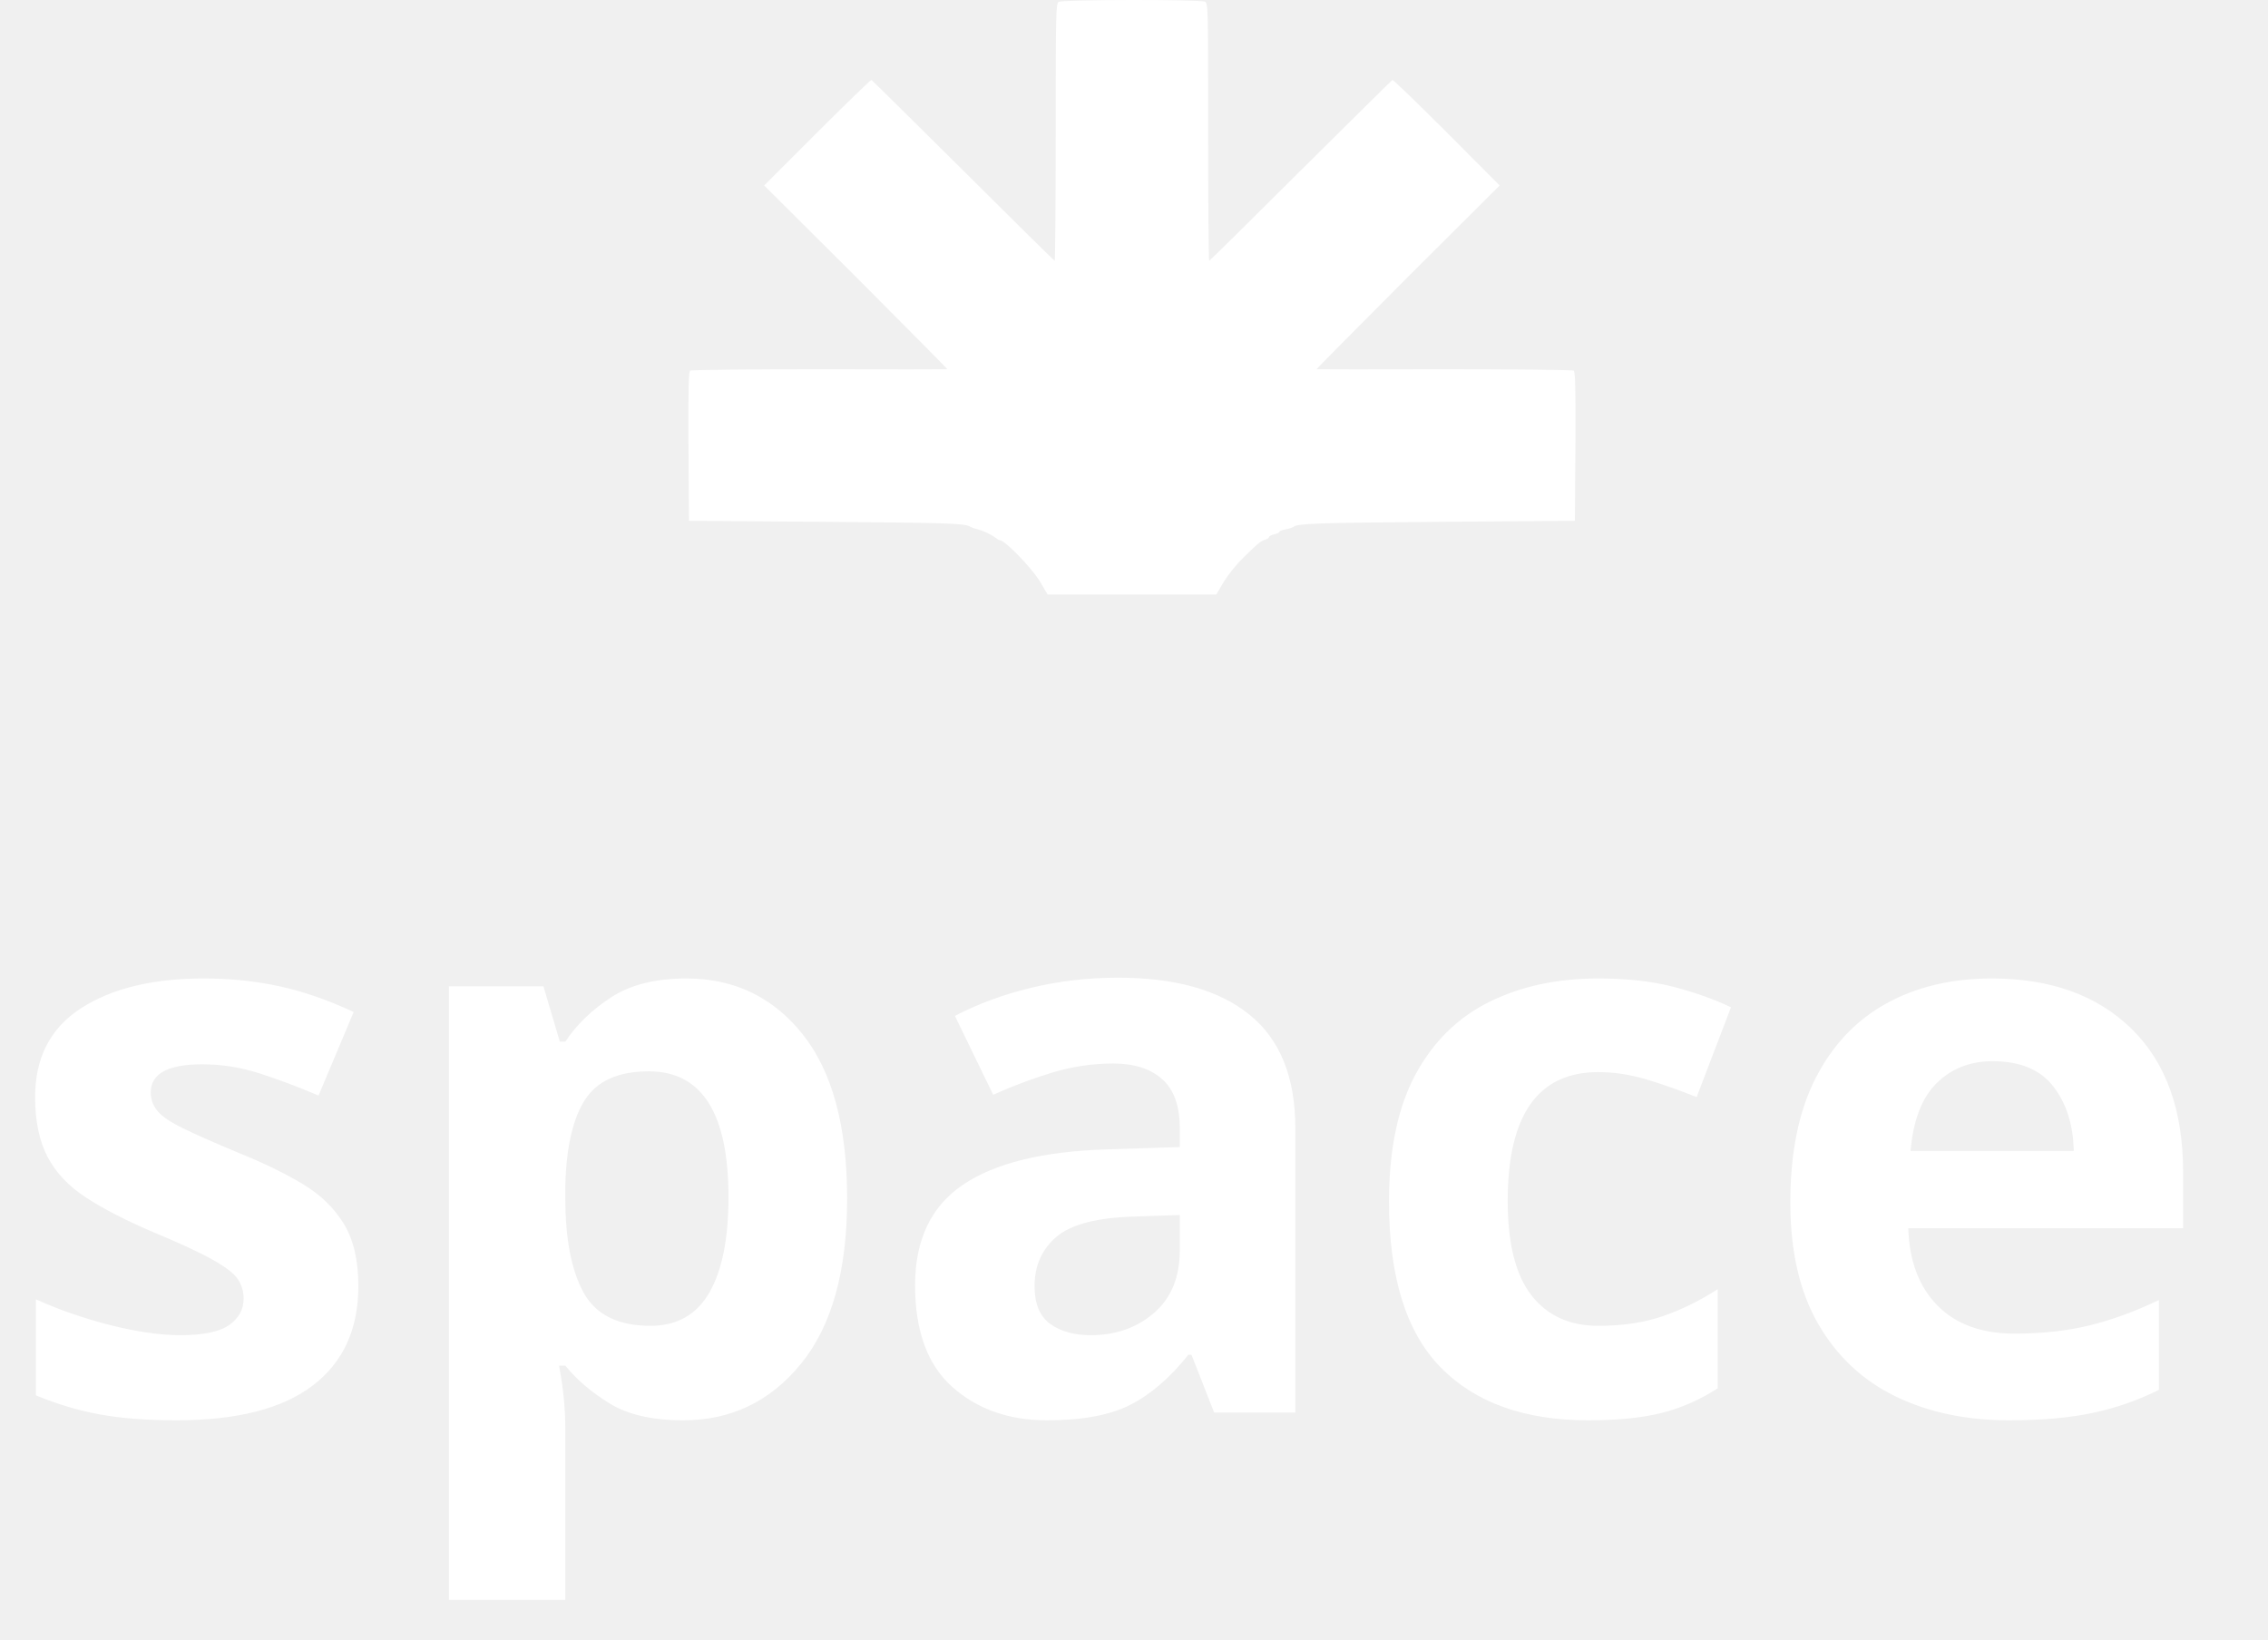
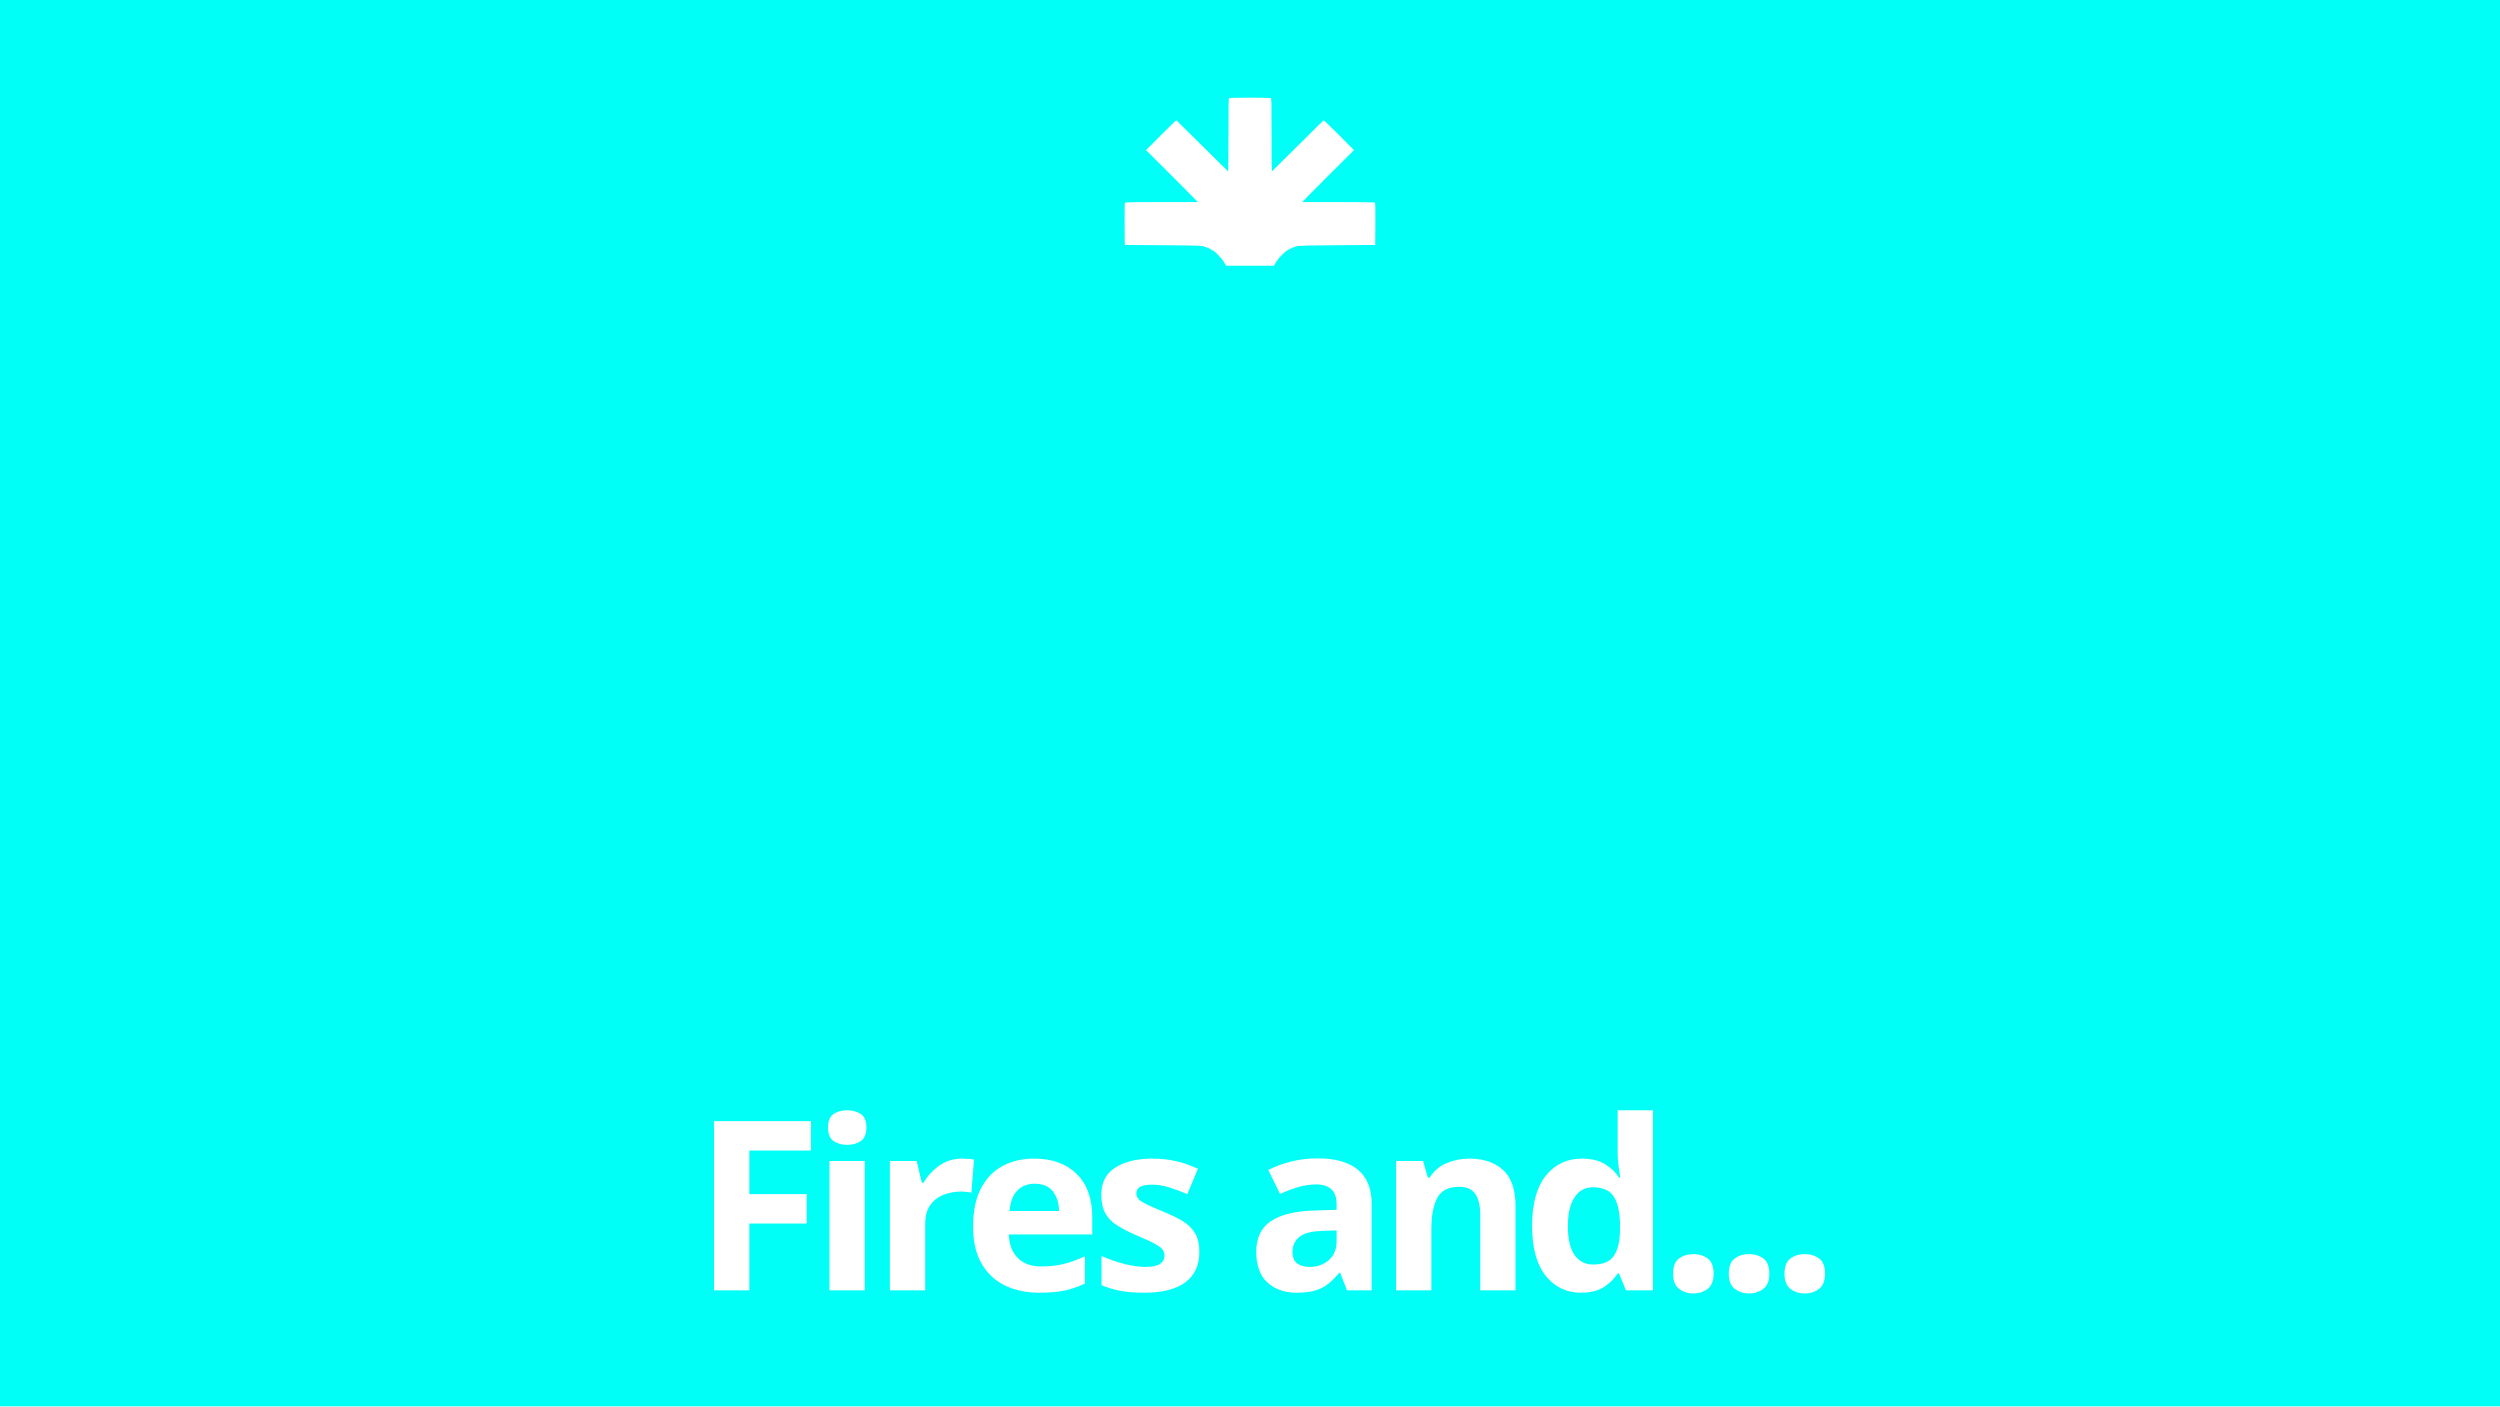
- <svg xmlns="http://www.w3.org/2000/svg" width="549" height="396.961" viewBox="0 0 549 396.961">
-   <g id="herobaslik" transform="translate(-686 -341.52)">
-     <g id="OtV05401" transform="translate(665.489 1078.521)">
-       <path id="Path_1" data-name="Path 1" d="M276.8-736.55c-.7.369-.738,2.337-.738,31.531,0,17.139-.123,31.162-.246,31.162s-10.087-9.841-22.142-21.855c-12.055-11.973-22.06-21.855-22.224-21.937-.164-.041-6.068,5.658-13.121,12.711L205.493-692.1,227.8-669.879c12.219,12.26,22.142,22.265,22.019,22.265-.123.041-14.023.041-30.957,0-16.893,0-31,.164-31.285.328-.369.287-.492,4.223-.41,18.369l.123,18,32.6.246c30.178.246,34.361.369,35.468,1.189a7.252,7.252,0,0,0,1.64.574,14.306,14.306,0,0,1,4.633,2.173,1.867,1.867,0,0,0,.943.533c1.23,0,7.832,6.848,9.759,10.128l1.763,2.993h40.839l1.763-2.993a34.22,34.22,0,0,1,4.879-6.027c3.69-3.608,4.1-3.9,5.248-4.264.492-.164.9-.451.9-.656s.574-.451,1.23-.615c.7-.164,1.23-.41,1.23-.615,0-.164.7-.451,1.558-.615a5.807,5.807,0,0,0,1.927-.615c1.025-.779,5.289-.943,35.673-1.189l32.393-.246.123-18c.082-14.146-.041-18.082-.41-18.369-.287-.164-14.351-.328-31.285-.328-16.893.041-30.834.041-30.957,0-.123,0,9.8-10,22.019-22.265L383.529-692.1l-12.793-12.834c-7.053-7.053-12.957-12.752-13.162-12.711-.164.082-10.169,9.964-22.224,21.937-12.055,12.014-22.019,21.855-22.142,21.855s-.246-14.023-.246-31.162c0-30.342,0-31.162-.779-31.572C311.077-737.165,277.782-737.124,276.8-736.55Z" fill="#fff" />
+ <svg xmlns="http://www.w3.org/2000/svg" width="1920" height="1080" viewBox="0 0 1920 1080">
+   <defs>
+     <clipPath id="clip-herobaslik.svg">
+       <rect width="1920" height="1080" />
+     </clipPath>
+   </defs>
+   <g id="herobaslik.svg" clip-path="url(#clip-herobaslik.svg)">
+     <rect width="1920" height="1080" fill="#00fff6" />
+     <g id="Group_1" data-name="Group 1">
+       <text id="Fires_and..." data-name="Fires and..." transform="translate(532 991)" fill="#fff" font-size="182" font-family="SpaceGrotesk-Bold, Space Grotesk" font-weight="700" letter-spacing="-0.05em">
+         <tspan x="0" y="0">Fires and...</tspan>
+       </text>
+       <g id="OtV05401" transform="translate(676.55 812.001)">
+         <path id="Path_1" data-name="Path 1" d="M267.567-736.6c-.626.33-.662,2.1-.662,28.292,0,15.382-.11,27.954-.22,27.954s-9.048-8.828-19.862-19.6-19.777-19.6-19.936-19.678-5.444,5.076-11.77,11.4L203.6-696.719l20.008,19.936c10.96,10.987,19.862,19.972,19.752,19.972s-12.578.036-27.77,0-27.806.148-28.064.294c-.332.258-.442,3.788-.368,16.481l.11,16.146,29.24.22c27.07.22,30.822.332,31.816,1.066a6.515,6.515,0,0,0,1.472.514,12.83,12.83,0,0,1,4.156,1.95,1.674,1.674,0,0,0,.846.478c1.1,0,7.026,6.142,8.754,9.084l1.582,2.684h36.634l1.582-2.684a30.713,30.713,0,0,1,4.376-5.406c3.31-3.236,3.678-3.494,4.708-3.826.442-.148.81-.4.81-.588s.514-.4,1.1-.549,1.1-.368,1.1-.549.626-.4,1.4-.549a5.223,5.223,0,0,0,1.728-.549c.92-.7,4.744-.846,32-1.066l29.056-.22.11-16.146c.074-12.69-.036-16.22-.368-16.481-.258-.148-12.874-.294-28.064-.294s-27.66.036-27.77,0,8.79-8.974,19.752-19.972L363.3-696.711l-11.457-11.528c-6.318-6.318-11.622-11.438-11.811-11.4s-9.122,8.938-19.936,19.678-19.752,19.6-19.862,19.6-.22-12.581-.22-27.954c0-27.218,0-27.954-.7-28.32C298.315-737.149,268.449-737.111,267.567-736.6Z" transform="translate(0 0)" fill="#fff" />
+       </g>
    </g>
-     <text id="space" transform="translate(686 683.48)" fill="#fff" font-size="189" font-family="SpaceGrotesk-SemiBold, Space Grotesk" font-weight="600">
-       <tspan x="0" y="0">space</tspan>
-     </text>
  </g>
</svg>
